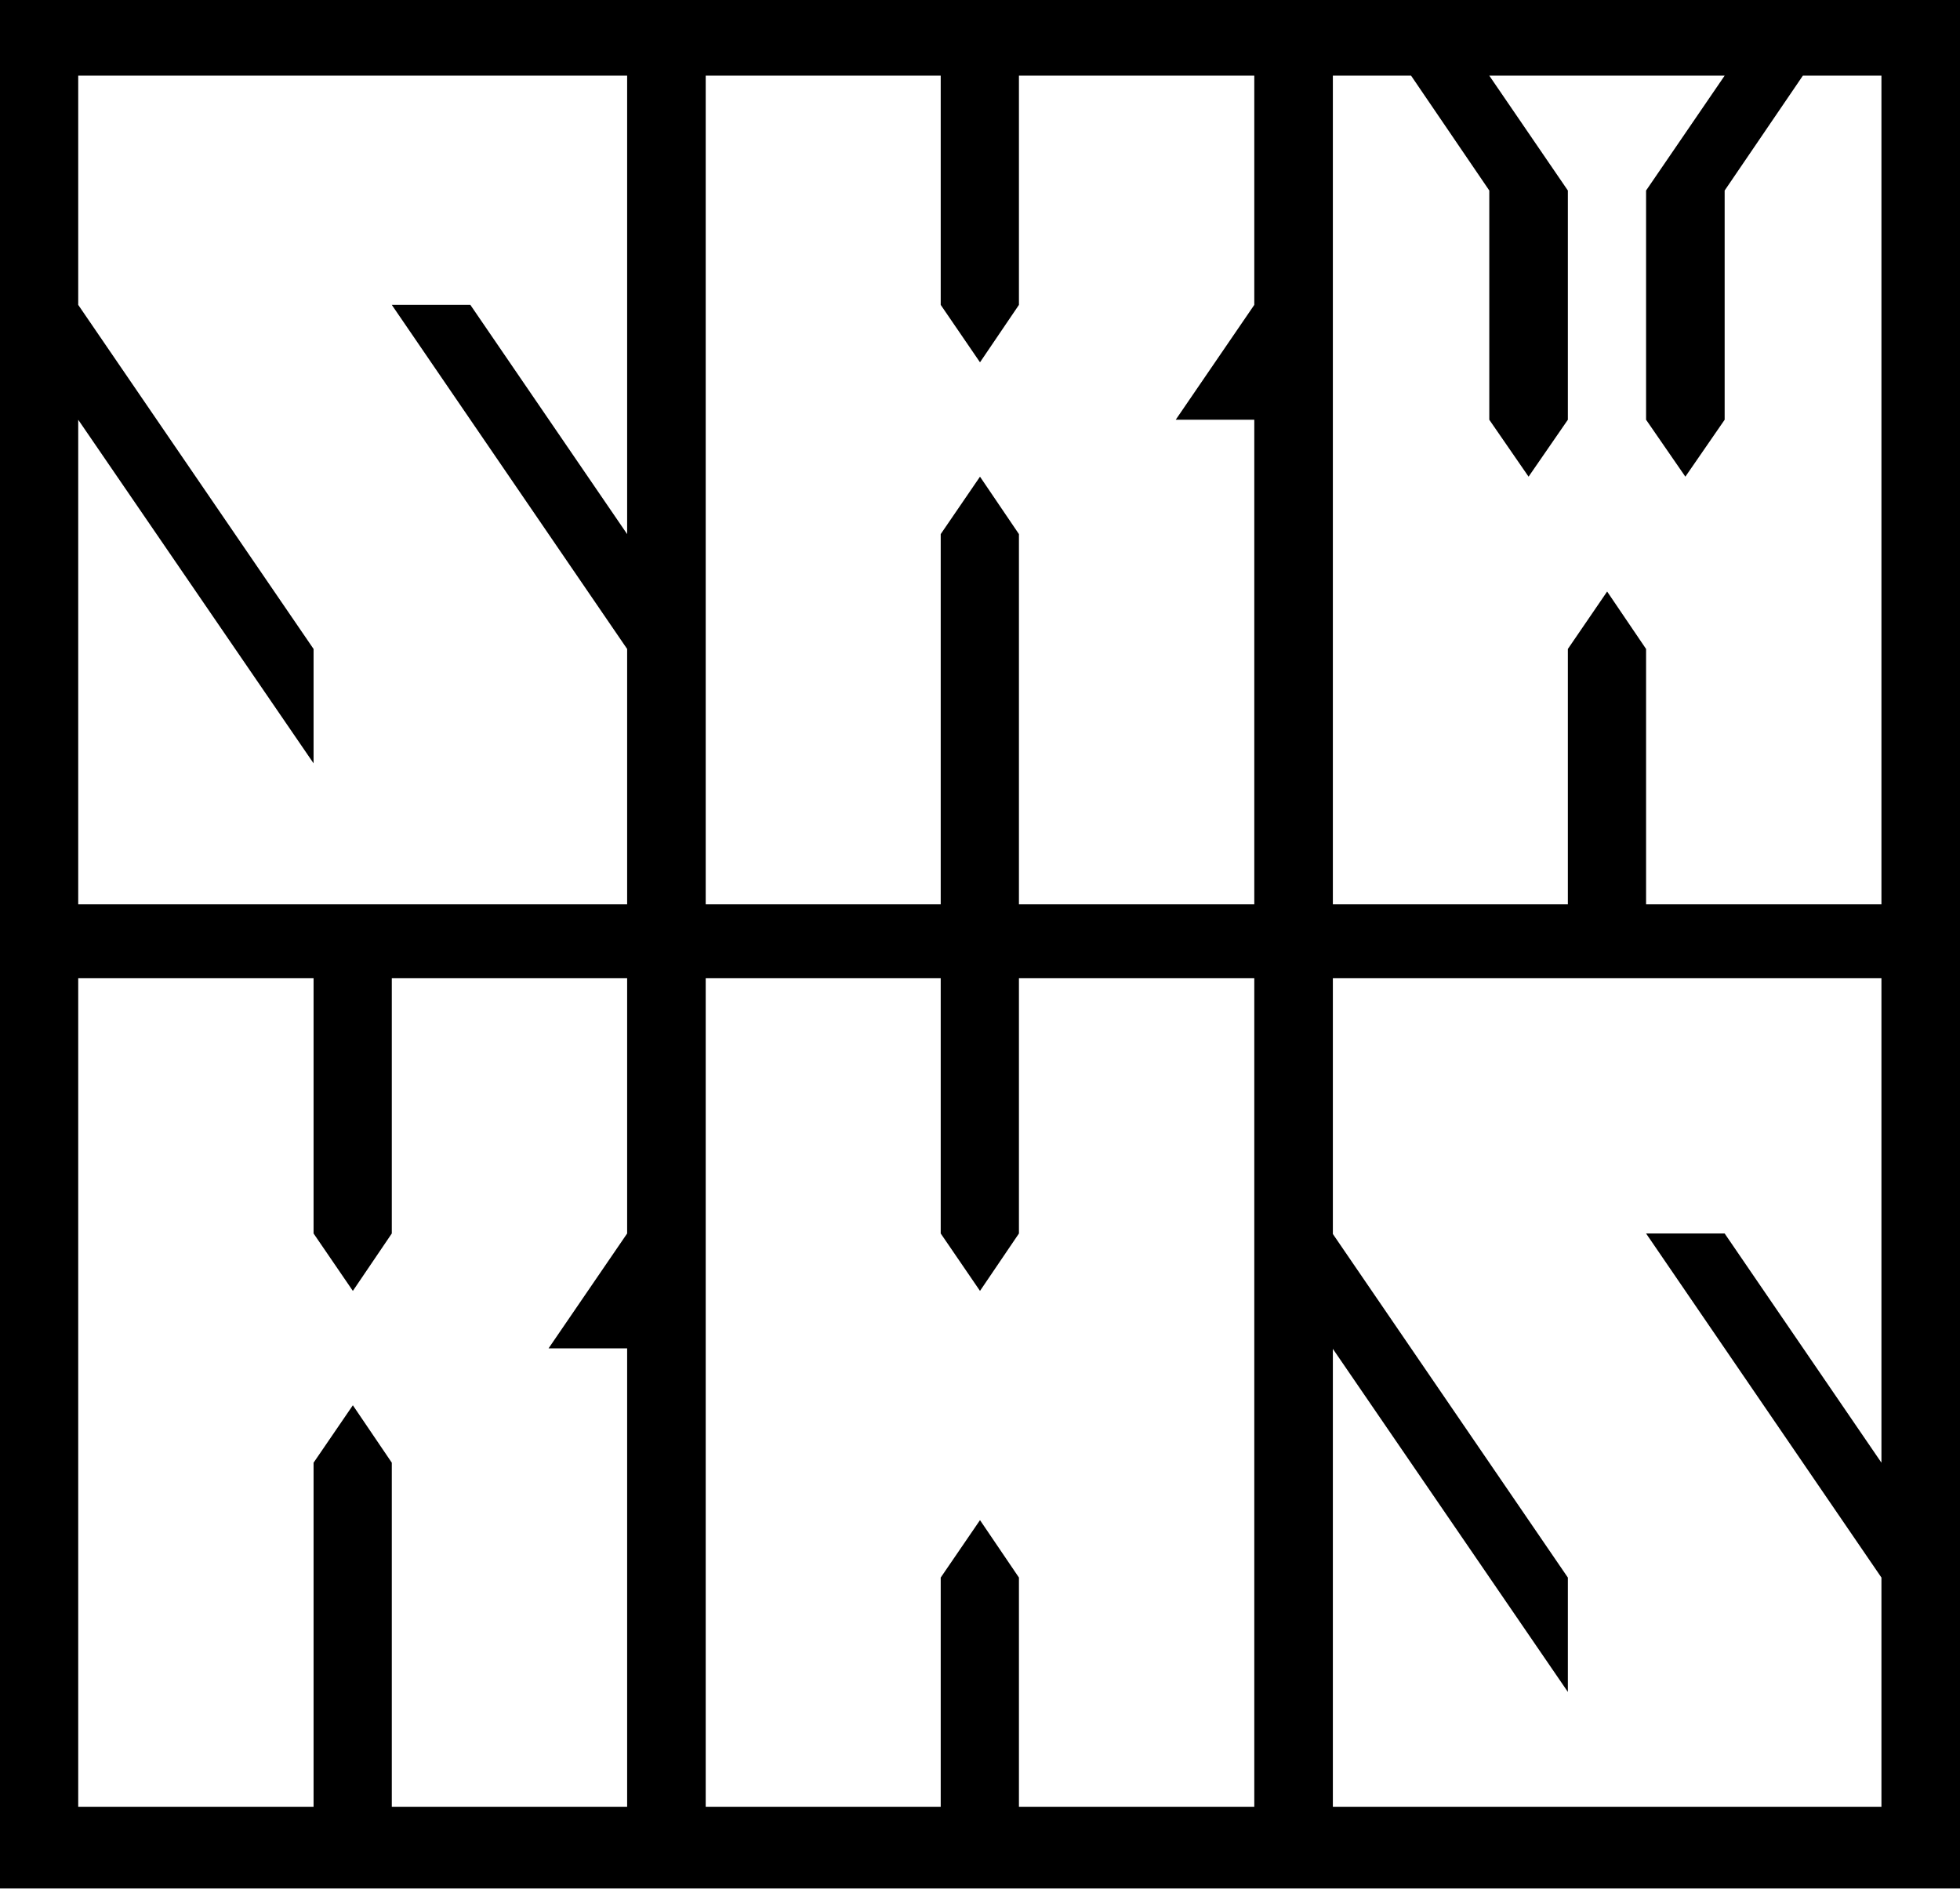
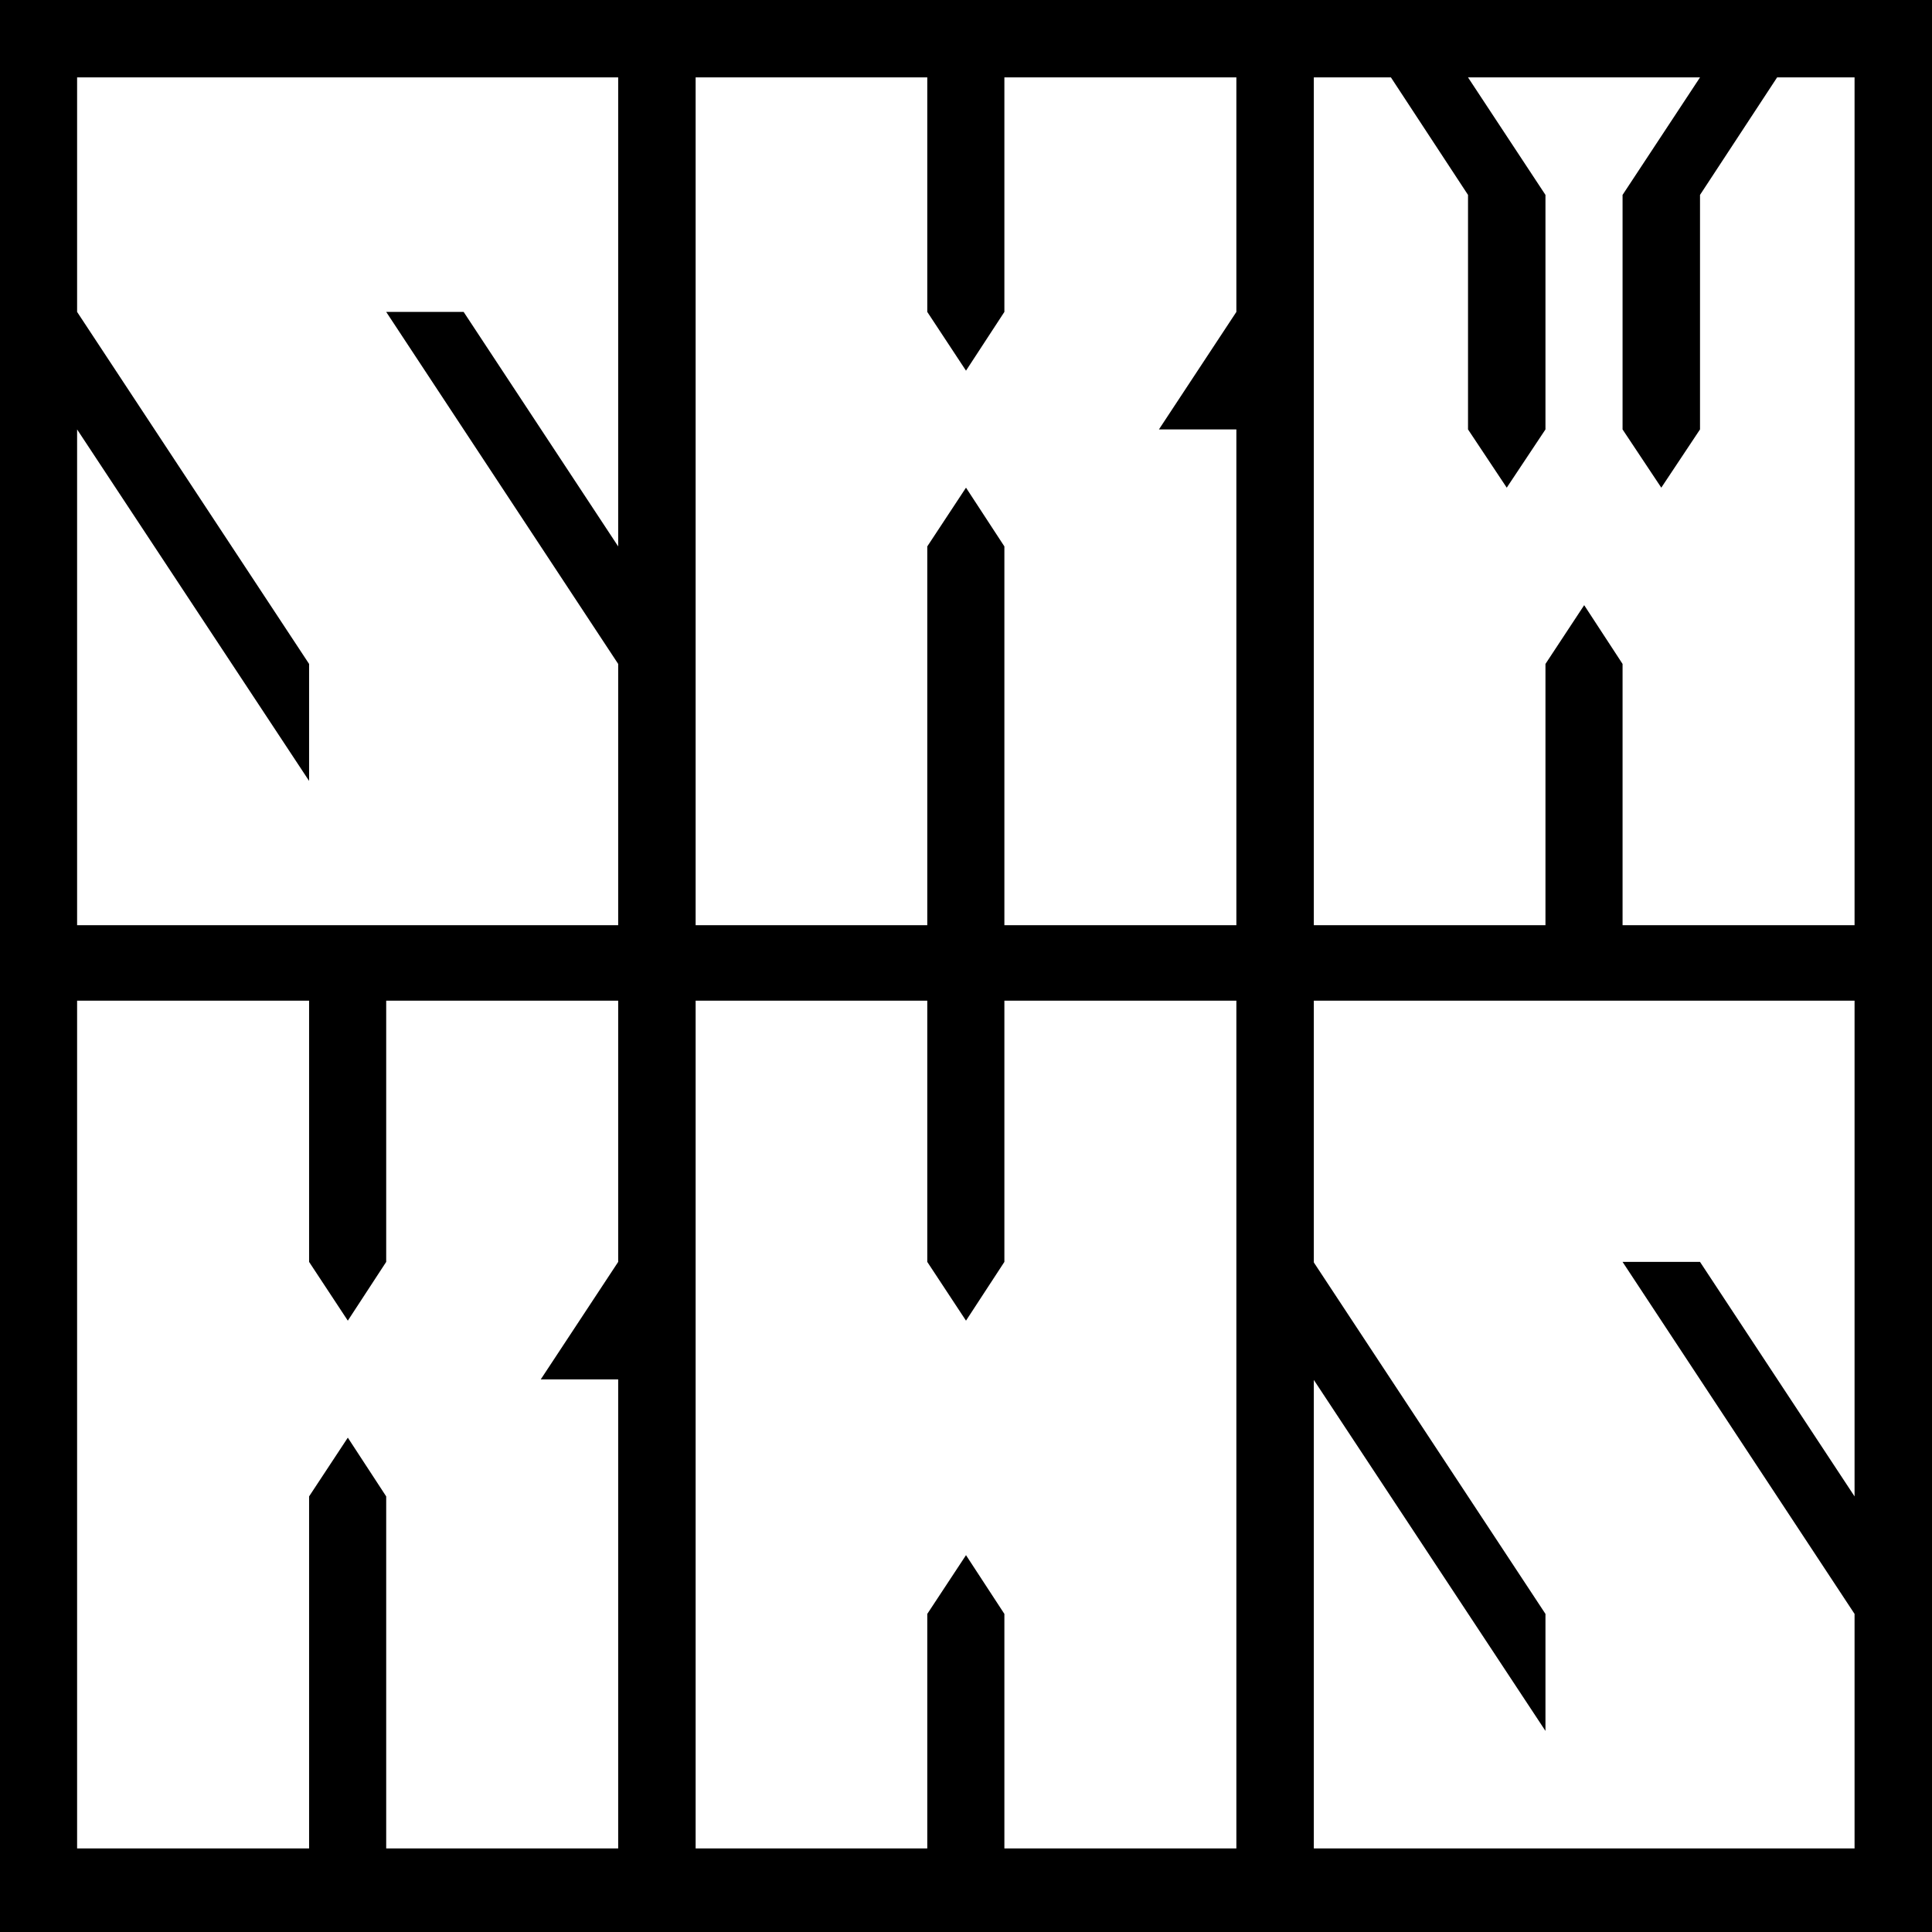
- <svg xmlns="http://www.w3.org/2000/svg" width="300" height="289" viewBox="0 0 300 289" fill="none">
-   <path d="M300 289H0V0H300V289ZM11.973 276.499H47.996V223.842L54.009 215.053L59.969 223.842V276.499H95.991V206.341H83.966L95.991 188.763V149.684H59.969V188.763L54.009 197.552L47.996 188.763V149.684H11.973V276.499ZM108.017 276.499H143.987V241.42L150 232.631L155.96 241.42V276.499H191.983V149.684H155.96V188.763L150 197.552L143.987 188.763V149.684H108.017V276.499ZM204.009 188.839L239.979 241.42V258.921L204.009 206.417V276.499H287.975V241.42L251.951 188.763H263.977L287.975 223.842V149.684H204.009V188.839ZM11.973 46.657L47.996 99.314V116.815L11.973 64.235V138.394H95.991V99.314L59.969 46.657H71.994L95.991 81.736V11.578H11.973V46.657ZM108.017 138.394H143.987V81.736L150 72.947L155.96 81.736V138.394H191.983V64.235H179.958L191.983 46.657V11.578H155.96V46.657L150 55.446L143.987 46.657V11.578H108.017V138.394ZM204.009 138.394H239.979V99.314L245.991 90.525L251.951 99.314V138.394H287.975V11.578H275.949L263.977 29.156V64.235L257.964 72.947L251.951 64.235V29.156L263.977 11.578H227.953L239.979 29.156V64.235L233.966 72.947L227.953 64.235V29.156L215.981 11.578H204.009V138.394Z" fill="black" />
+ <svg xmlns="http://www.w3.org/2000/svg" width="300" height="300" viewBox="0 0 300 300" fill="none">
+   <path d="M300 300H0V0H300V300ZM11.973 287.023H47.996V232.361L54.009 223.238L59.969 232.361V287.023H95.991V214.194H83.966L95.991 195.947V155.381H59.969V195.947L54.009 205.071L47.996 195.947V155.381H11.973V287.023ZM108.017 287.023H143.987V250.608L150 241.485L155.96 250.608V287.023H191.983V155.381H155.96V195.947L150 205.071L143.987 195.947V155.381H108.017V287.023ZM204.009 196.026L239.979 250.608V268.776L204.009 214.273V287.023H287.975V250.608L251.951 195.947H263.977L287.975 232.361V155.381H204.009V196.026ZM11.973 48.434L47.996 103.095V121.262L11.973 66.681V143.661H95.991V103.095L59.969 48.434H71.994L95.991 84.848V12.019H11.973V48.434ZM108.017 143.661H143.987V84.848L150 75.724L155.96 84.848V143.661H191.983V66.681H179.958L191.983 48.434V12.019H155.96V48.434L150 57.557L143.987 48.434V12.019H108.017V143.661ZM204.009 143.661H239.979V103.095L245.991 93.971L251.951 103.095V143.661H287.975V12.019H275.949L263.977 30.266V66.681L257.964 75.724L251.951 66.681V30.266L263.977 12.019H227.953L239.979 30.266V66.681L233.966 75.724L227.953 66.681V30.266L215.981 12.019H204.009V143.661Z" fill="black" />
</svg>
